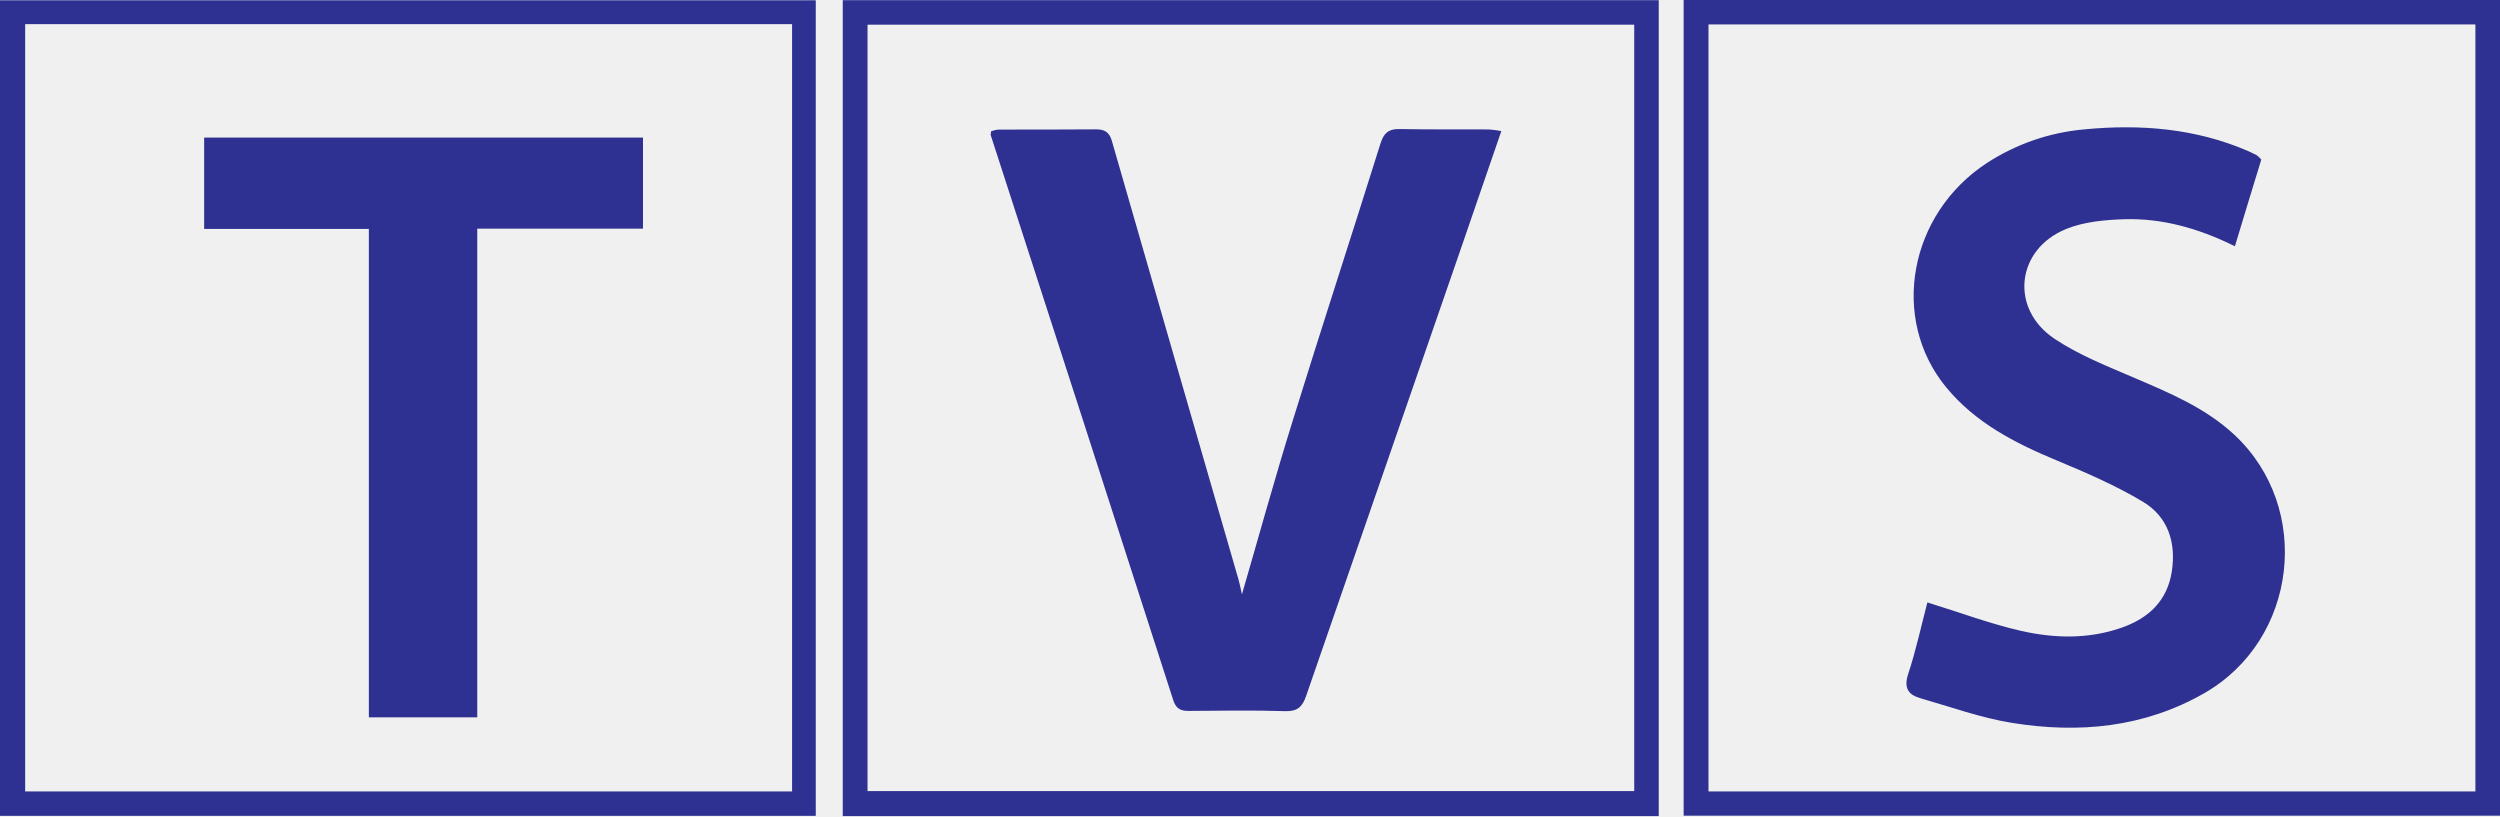
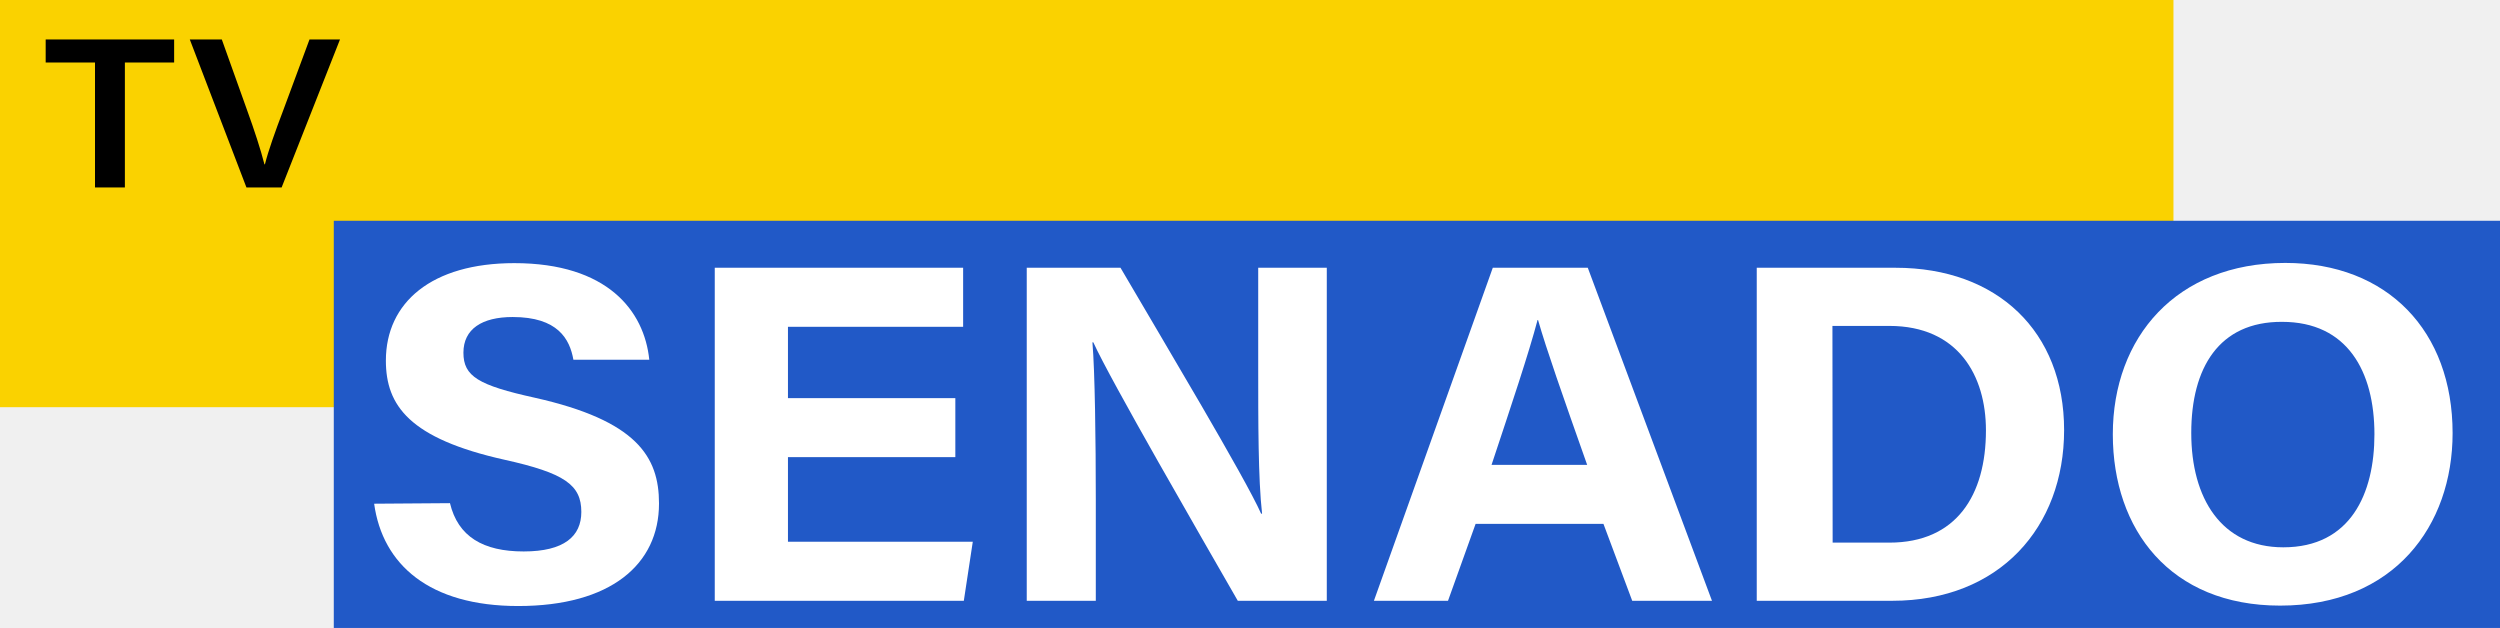
- <svg xmlns="http://www.w3.org/2000/svg" viewBox="0 0 881.32 287.7">
+ <svg xmlns="http://www.w3.org/2000/svg" viewBox="0 0 362.36 91.02">
+   <defs>
+     <style>.cls-1{fill:#fad200;}.cls-2{fill:#2159c7;}.cls-3{fill:#fff;}</style>
+   </defs>
  <g id="Capa_2" data-name="Capa 2">
    <g id="Capa_1-2" data-name="Capa 1">
-       <path d="M582.75,285.7H299.09V2.06H582.75Zm-4.64-279H303.83V280.88H578.11Z" style="fill:#2e3192;stroke:#2e3192;stroke-miterlimit:10;stroke-width:4px" />
-       <path d="M595.53,285.55V2H879.32V285.55ZM874.65,6.61H600.29V281H874.65Z" style="fill:#2e3192;stroke:#2e3192;stroke-miterlimit:10;stroke-width:4px" />
-       <path d="M285.58,285.61H2V2.1H285.58ZM6.87,6.51V281H281.23V6.51Z" style="fill:#2e3192;stroke:#2e3192;stroke-miterlimit:10;stroke-width:4px" />
-       <path d="M437.76,211.55c6.2-21.29,12-42.43,18.52-63.36,10.08-32.52,20.65-64.89,30.83-97.37,1.08-3.43,2.51-4.9,6.18-4.83,10.49.2,21,.09,31.49.14a37.59,37.59,0,0,1,3.82.46c-5,14.61-9.9,28.86-14.82,43.08Q486.89,167.39,460,245.1c-1.27,3.7-2.77,5.23-6.93,5.1-11.32-.35-22.66-.17-34-.08-2.66,0-4.08-.61-5-3.48Q382,147,349.73,47.48a3.4,3.4,0,0,1,.09-.82,9.31,9.31,0,0,1,2.14-.48c11.5,0,23,0,34.49-.08,2.73,0,4.17.84,5,3.6q22.27,77.35,44.66,154.67C436.76,206.76,437.21,209.21,437.76,211.55Z" style="fill:#2e3192;stroke:#2e3192;stroke-miterlimit:10" />
-       <path d="M679.81,213c11.19,3.47,21.61,7.37,32.37,9.84,11.92,2.74,24.11,3.06,36-1.12,9.67-3.4,16.31-9.71,17.93-20.14s-1.37-19.75-10.49-25.18c-9.63-5.74-20.06-10.26-30.45-14.58-14.61-6.08-28.48-13.17-38.71-25.61-19.73-24-12.95-60.58,14.27-78.34a74.78,74.78,0,0,1,34.12-11.77c19.61-1.87,38.92-.38,57.31,7.54,1.06.46,2.12,1,3.14,1.51a7.84,7.84,0,0,1,1.31,1.22c-3,9.71-5.94,19.49-9.05,29.73-12.58-6.13-25.35-9.74-38.81-9.31-6.87.22-14.16.9-20.43,3.42-18.13,7.27-20.57,28.76-4.34,39.62,8.59,5.74,18.5,9.65,28.08,13.76,12.58,5.39,25.18,10.61,35.35,20.12,27.33,25.56,22,71.49-10.5,90.17-21.15,12.15-44.16,14.26-67.68,10.44-10.89-1.77-21.45-5.61-32.12-8.66-3.85-1.1-5.46-3.13-4-7.73C675.86,229.61,677.72,221,679.81,213Z" style="fill:#2e3192;stroke:#2e3192;stroke-miterlimit:10" />
-       <path d="M226.17,49V80.11H167.75V252.38H130.53V80.2H72.47V49Z" style="fill:#2e3192;stroke:#2e3192;stroke-miterlimit:10" />
+       <rect class="cls-1" width="315.03" height="59.02" />
+       <rect class="cls-2" x="48.38" y="32" width="313.98" height="59.02" />
+       <path class="cls-3" d="M65.22,72.93c1.16,4.85,4.81,7,10.68,7s8.36-2.2,8.36-5.73c0-3.93-2.44-5.63-11.12-7.56-13.8-3.08-17.21-7.86-17.21-14.37,0-8.41,6.61-14.13,18.62-14.13,13.47,0,18.83,6.89,19.56,14h-11c-.53-3-2.26-6.19-8.8-6.19-4.45,0-7.14,1.74-7.14,5.17s2.16,4.72,10.35,6.53c14.76,3.31,18,8.53,18,15.33,0,8.82-7,14.86-20.41,14.86-12.88,0-19.66-6-20.88-14.83Z" />
+       <path class="cls-3" d="M138.47,66.26H114.21V78.52H141l-1.3,8.56h-36.1V38.81h36v8.56H114.21V57.71h24.26Z" />
+       <path class="cls-3" d="M148.82,87.08V38.81h13.59c6.34,10.84,18.05,30.39,20.38,35.64h.14c-.57-5-.56-13.41-.56-21.33V38.81h9.94V87.08h-12.9C174,77.65,161,55.19,158.47,49.62h-.13c.36,4.22.49,14.13.49,22.78V87.08Z" />
+       <path class="cls-3" d="M213.88,75.93l-4,11.15H199.14l17.23-48.27h13.77l18,48.27H236.58l-4.17-11.15Zm16.17-8.55c-3.6-10.19-5.89-16.7-7.12-21h-.07c-1.25,4.76-3.79,12.33-6.67,21Z" />
+       <path class="cls-3" d="M254.63,38.81h20.12c14.77,0,24.43,9.26,24.43,23.53,0,14.08-9.37,24.74-24.9,24.74H254.63Zm11,39.84h8.22c9.73,0,14-6.88,14-16.28,0-7.89-4-15.13-14-15.13H265.6Z" />
+       <path class="cls-3" d="M355.49,62.78c0,13.43-8.48,25-25,25-15.92,0-24.25-11-24.25-24.83,0-14.05,9.2-24.84,25-24.84C346.08,38.11,355.49,48,355.49,62.78Zm-37.88,0c0,9.42,4.35,16.55,13.34,16.55,9.75,0,13.21-7.78,13.21-16.38,0-9.13-3.93-16.3-13.39-16.3C321.61,46.61,317.61,53.34,317.61,62.74Z" />
+       <path d="M13.77,9.06H6.62V5.72H25.24V9.06H18.1V27.17H13.77Z" />
+       <path d="M35.72,27.17,27.51,5.72h4.64L35.79,15.9c1.09,3,2,5.8,2.54,7.92h.07C38.87,21.9,39.91,19,41.05,16L44.86,5.72h4.42L40.82,27.17Z" />
    </g>
  </g>
</svg>
